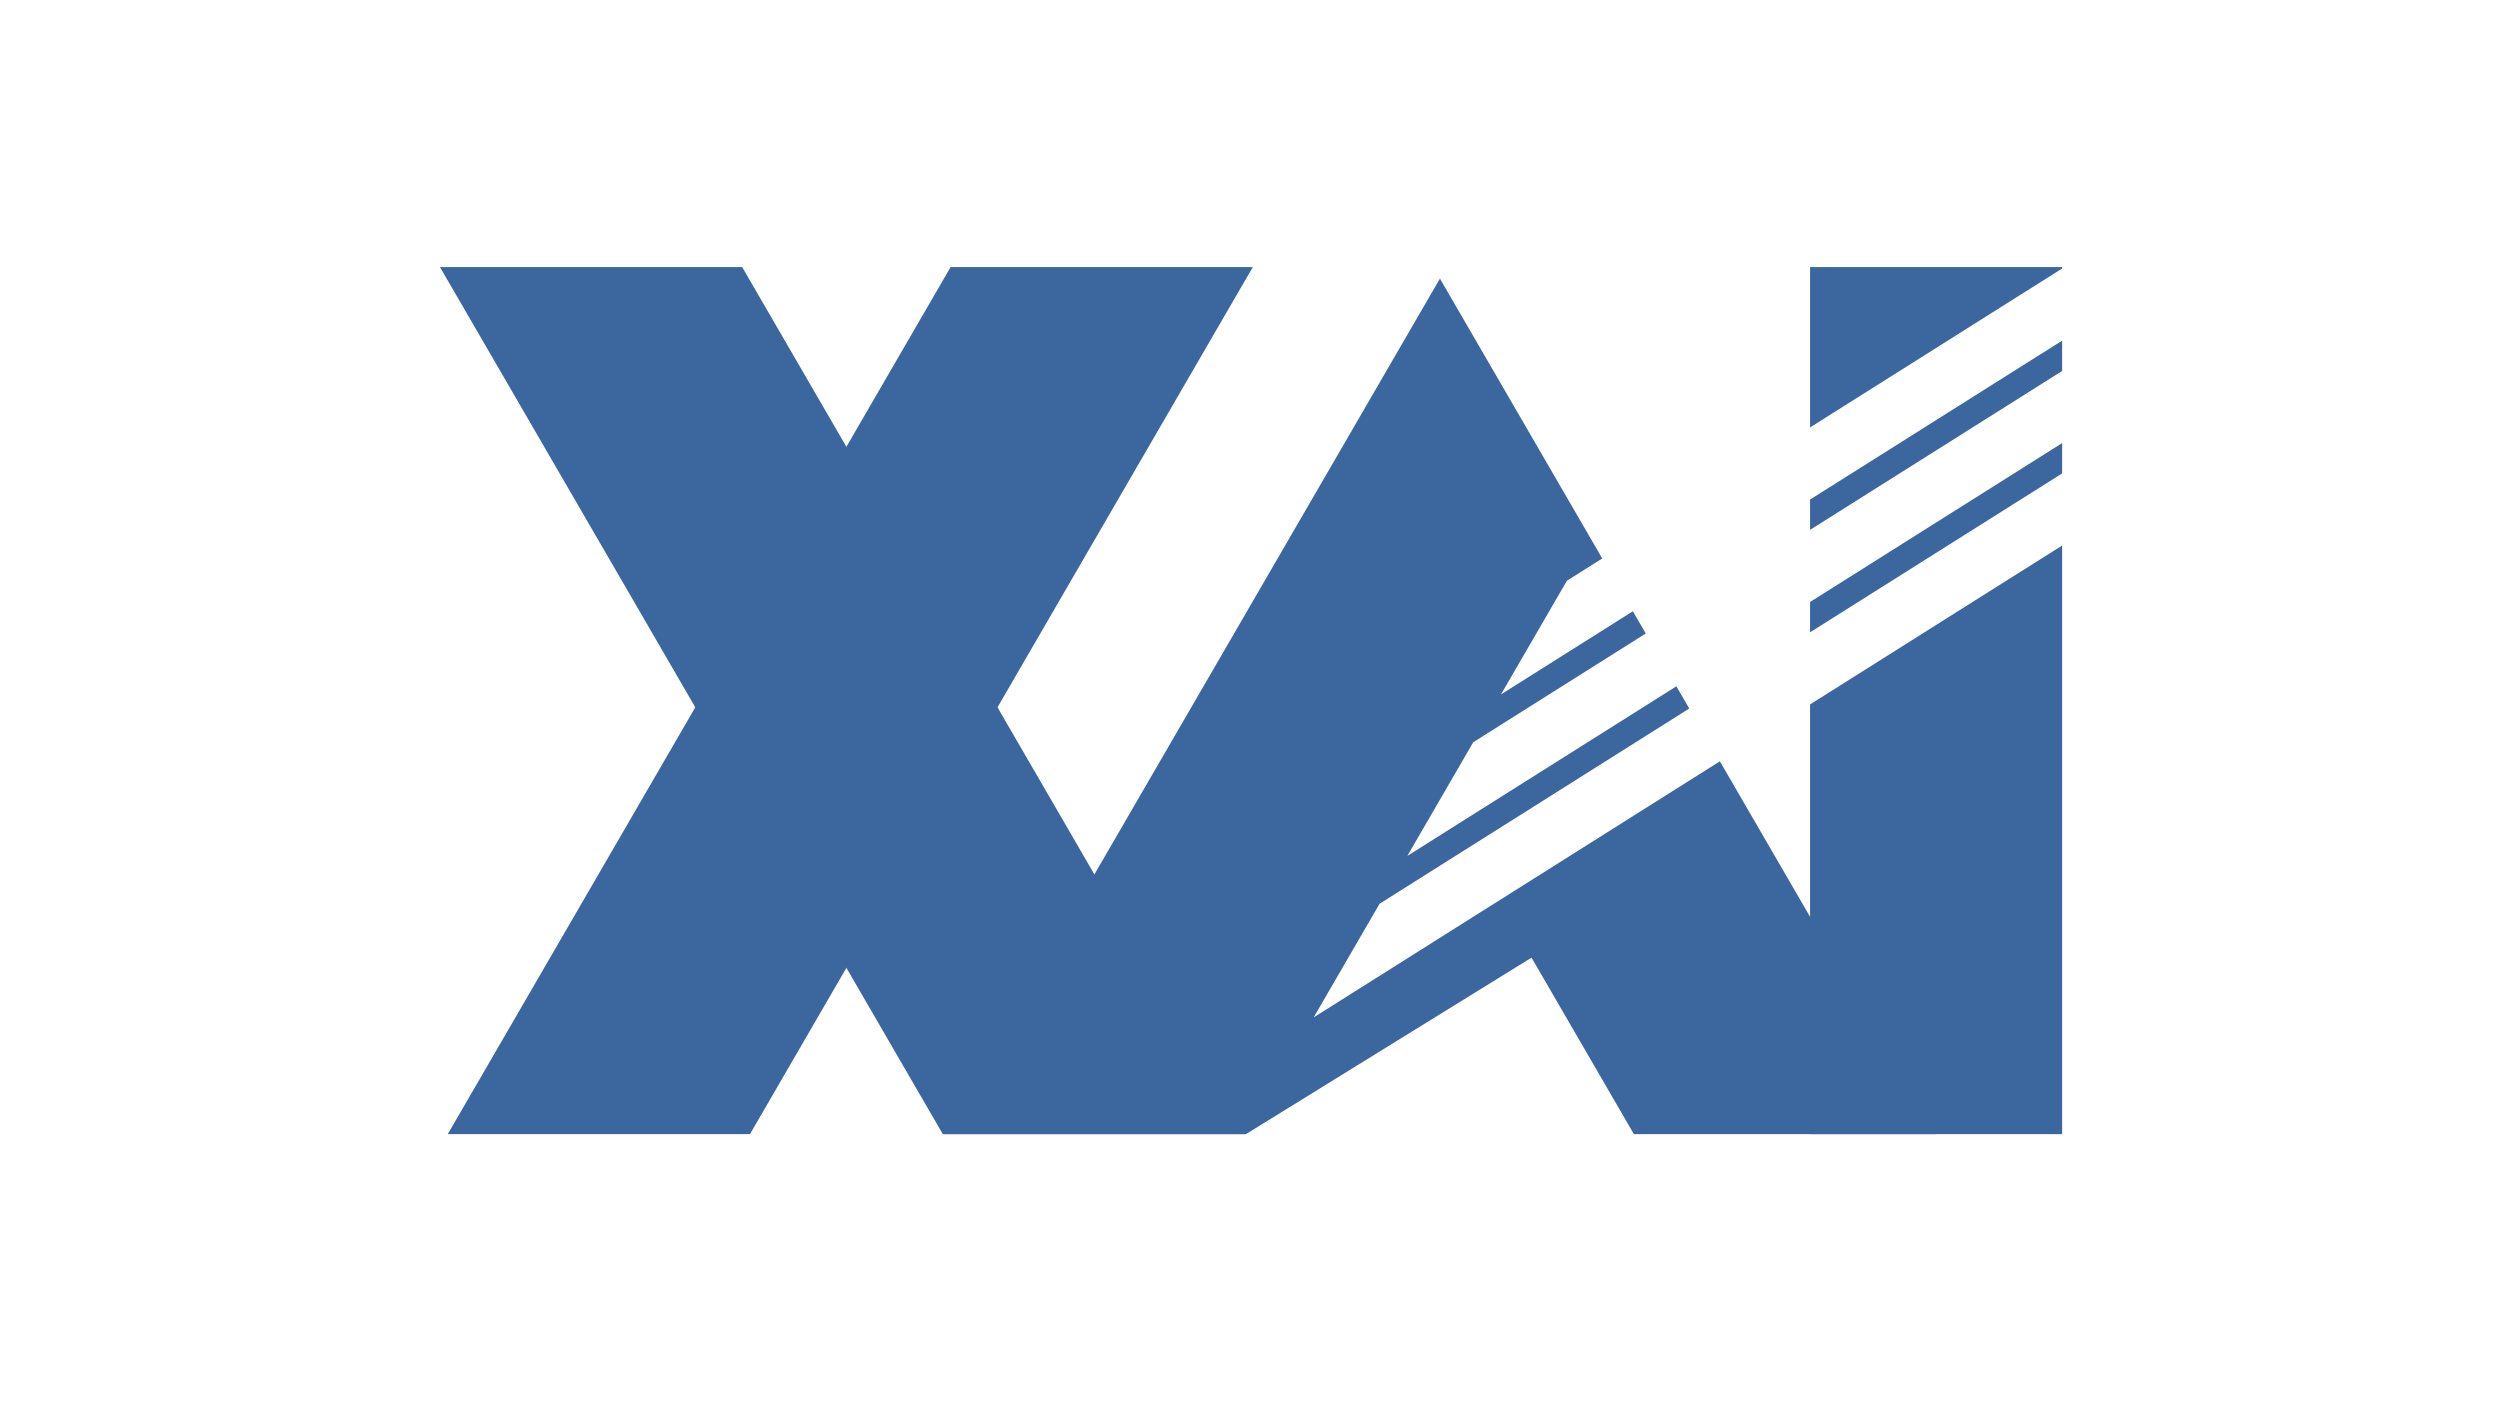
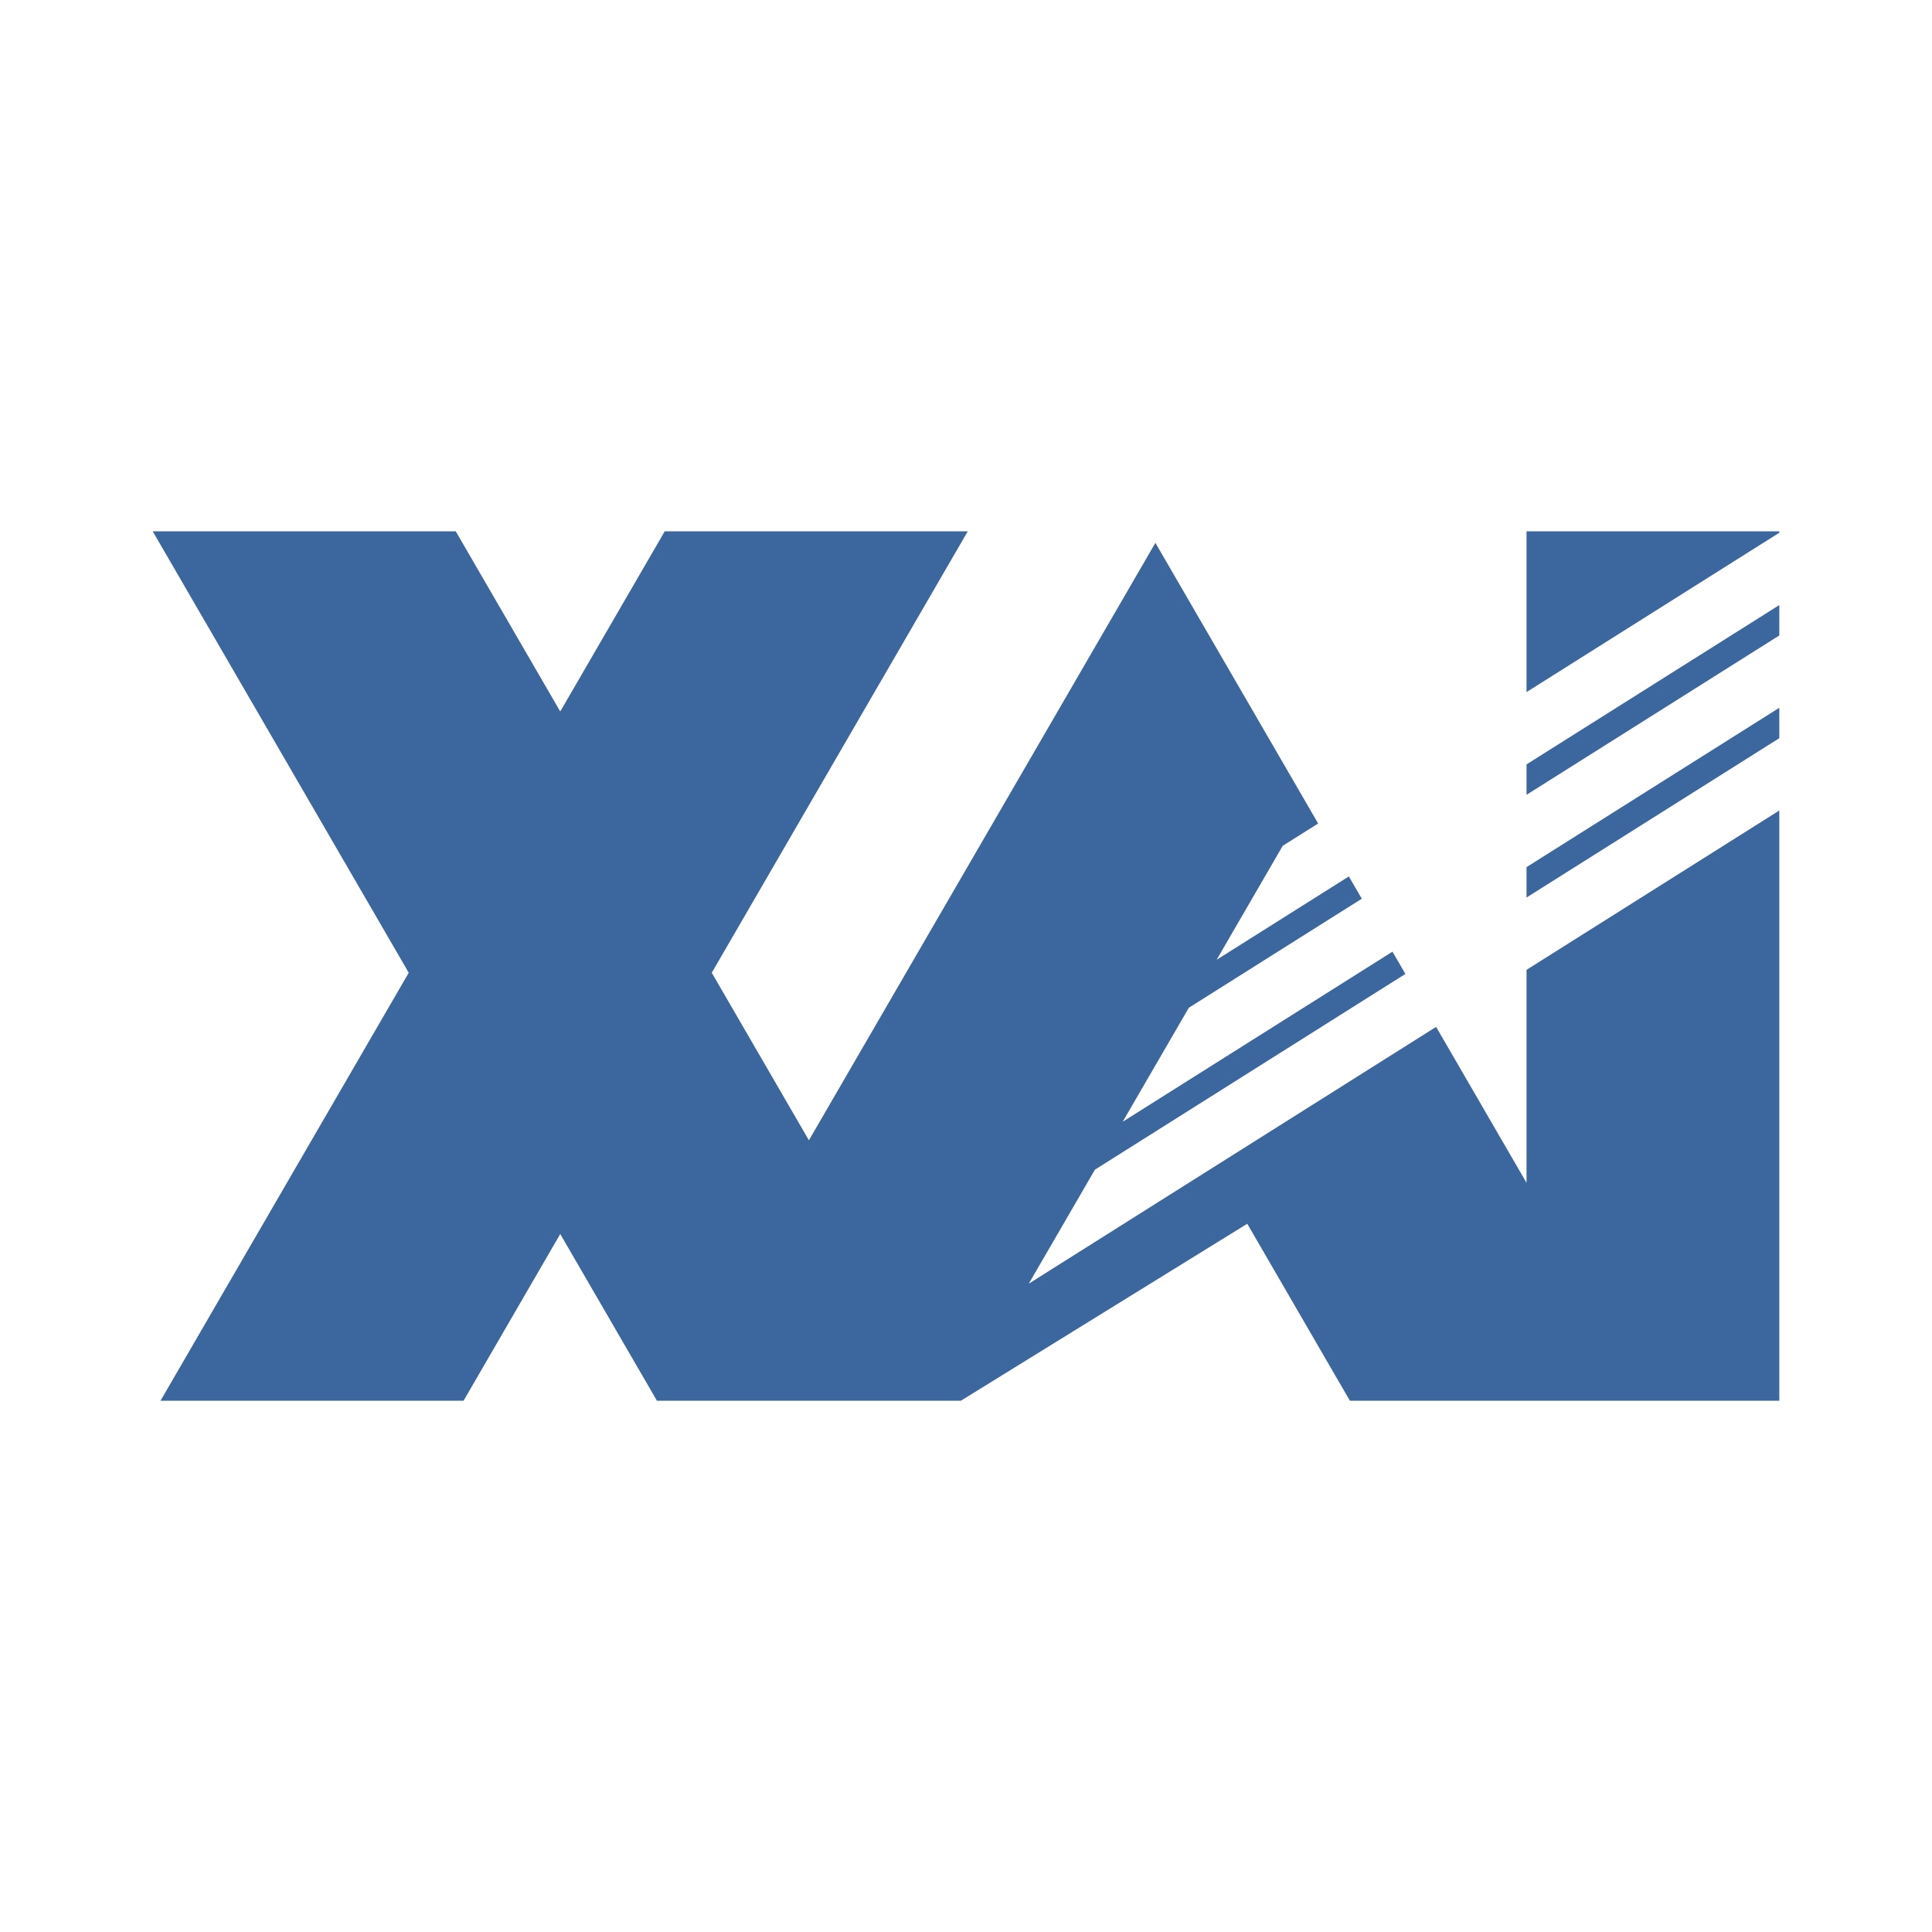
- <svg xmlns="http://www.w3.org/2000/svg" id="Layer_1" data-name="Layer 1" viewBox="0 0 1920 1080">
+ <svg xmlns="http://www.w3.org/2000/svg" id="Layer_1" data-name="Layer 1" viewBox="0 0 1000 1000">
  <defs>
    <style>.cls-1{fill:#3c679e;}</style>
  </defs>
-   <polygon class="cls-1" points="1583.72 205.11 1583.72 206.22 1390.13 328.26 1390.13 205.11 1583.72 205.11" />
-   <polygon class="cls-1" points="1583.72 261.61 1583.72 284.9 1390.13 406.94 1390.13 383.65 1583.72 261.61" />
-   <polygon class="cls-1" points="1583.72 340.28 1583.72 363.58 1390.13 485.62 1390.13 462.32 1583.72 340.28" />
-   <polygon class="cls-1" points="1583.72 418.96 1583.72 871 1390.13 871 1390.13 541 1583.72 418.96" />
-   <polygon class="cls-1" points="569.99 205.11 956.17 871 724.07 871 337.89 205.11 569.99 205.11" />
-   <polygon class="cls-1" points="730.07 205.11 343.89 871 575.99 871 962.17 205.11 730.07 205.11" />
-   <polygon class="cls-1" points="1486.92 871 1254.82 871 1176.22 735.47 956.92 871 724.82 871 765.58 800.72 765.58 800.71 786.88 763.98 837.52 676.67 989.82 414.06 1105.87 213.96 1221.92 414.07 1230.52 428.9 1203.4 446 1152.76 533.31 1254.04 469.46 1263.94 486.51 1263.94 486.52 1131.46 570.04 1080.83 657.34 1287.45 527.07 1297.35 544.13 1059.53 694.07 1008.9 781.36 1320.87 584.68 1390.13 704.11 1486.92 871" />
+   <polygon class="cls-1" points="920.96 275 920.96 275.75 790.13 358.22 790.13 275 920.96 275" />
+   <polygon class="cls-1" points="920.96 313.18 920.96 328.92 790.13 411.39 790.13 395.65 920.96 313.18" />
+   <polygon class="cls-1" points="920.96 366.35 920.96 382.09 790.13 464.56 790.13 448.82 920.96 366.35" />
+   <polygon class="cls-1" points="920.96 419.52 920.96 725 698.69 725 645.58 633.41 497.37 725 340.02 725 289.98 638.72 239.95 725 83.09 725 211.56 503.5 79.04 275 235.89 275 289.98 368.27 344.07 275 500.92 275 368.41 503.5 418.69 590.21 519.61 416.21 598.03 280.98 676.46 416.21 682.27 426.24 663.94 437.79 629.72 496.79 698.16 453.64 704.86 465.17 704.86 465.17 615.33 521.62 581.11 580.61 720.74 492.58 727.43 504.11 566.72 605.43 532.5 664.42 743.33 531.51 790.13 612.22 790.13 501.99 920.96 419.52" />
</svg>
